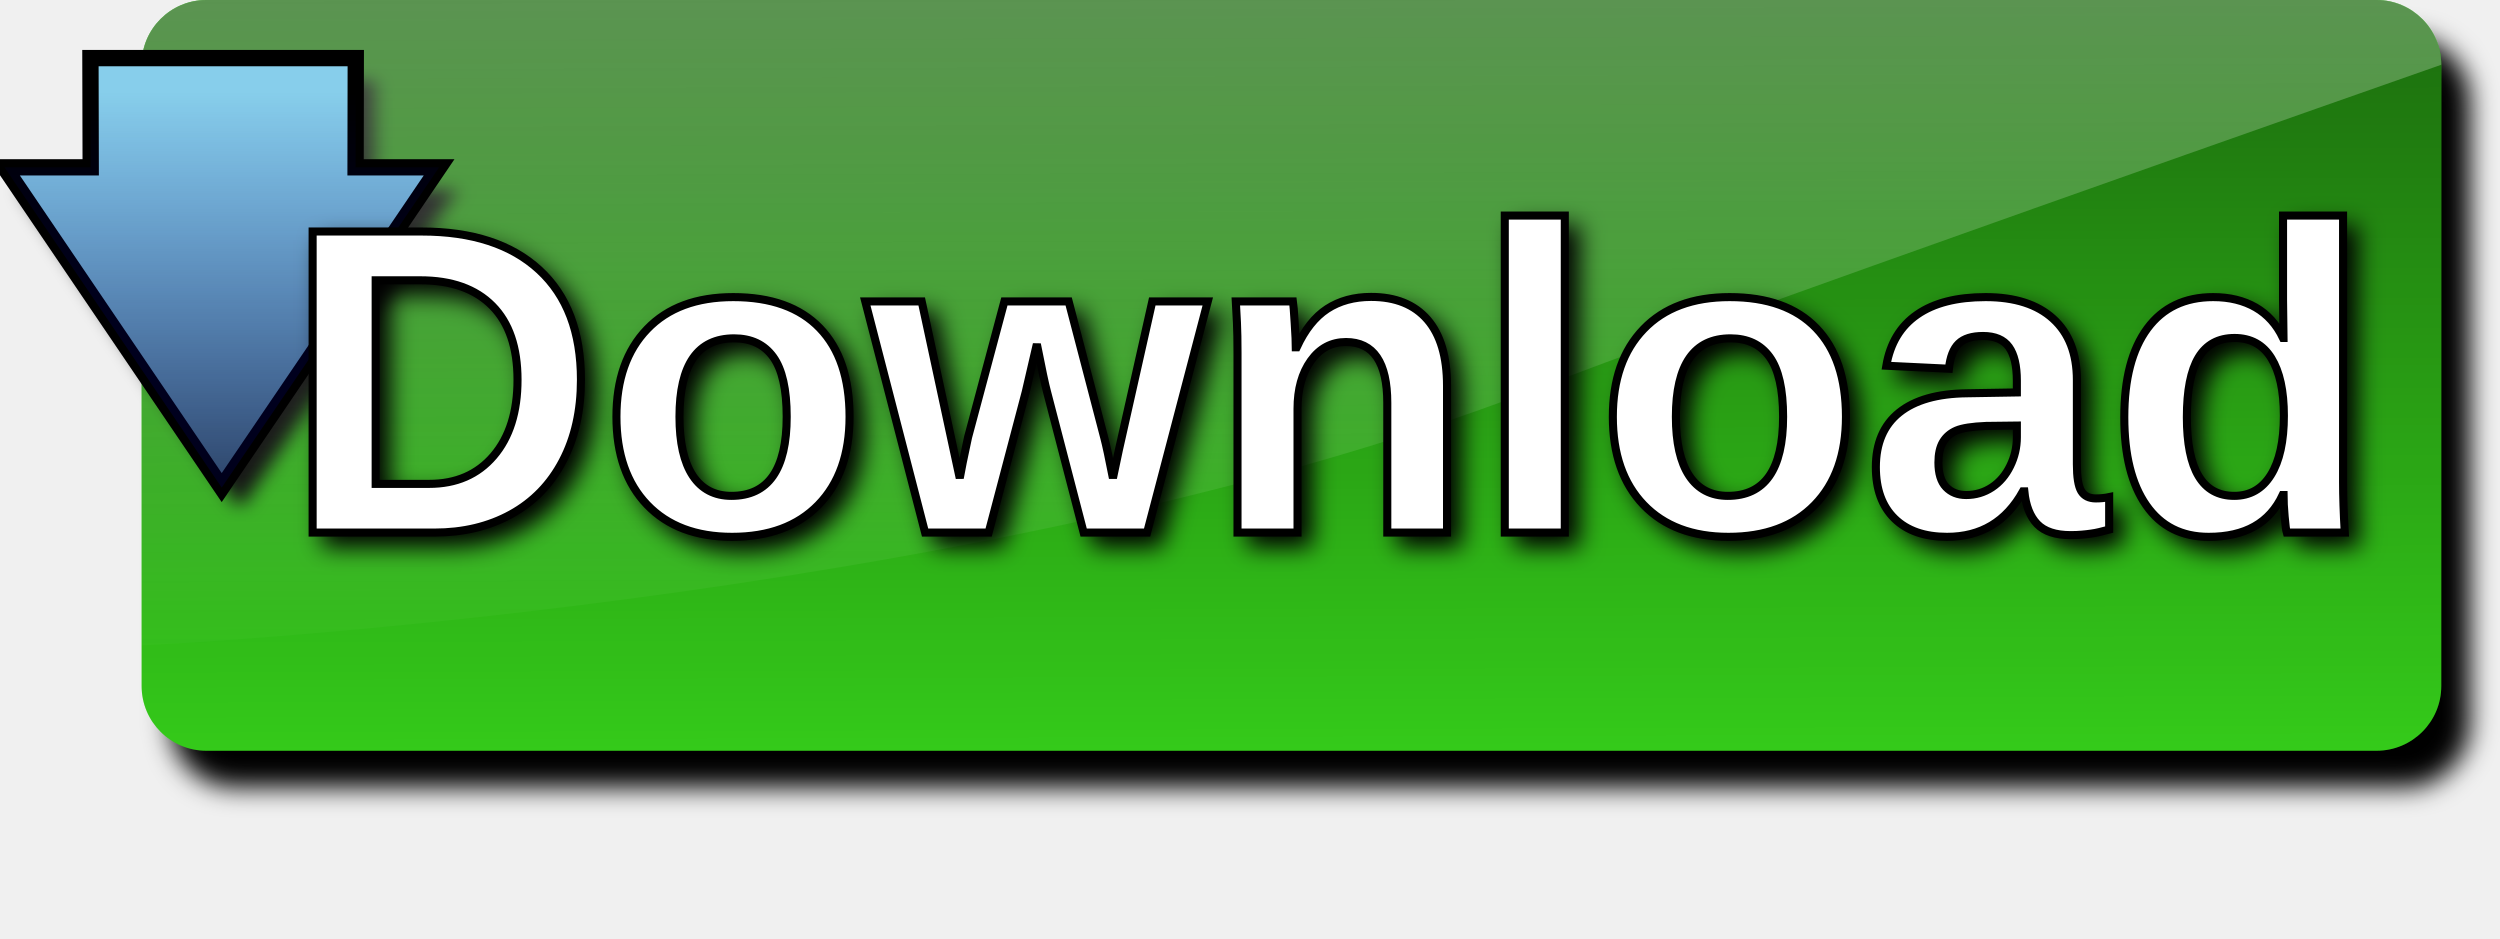
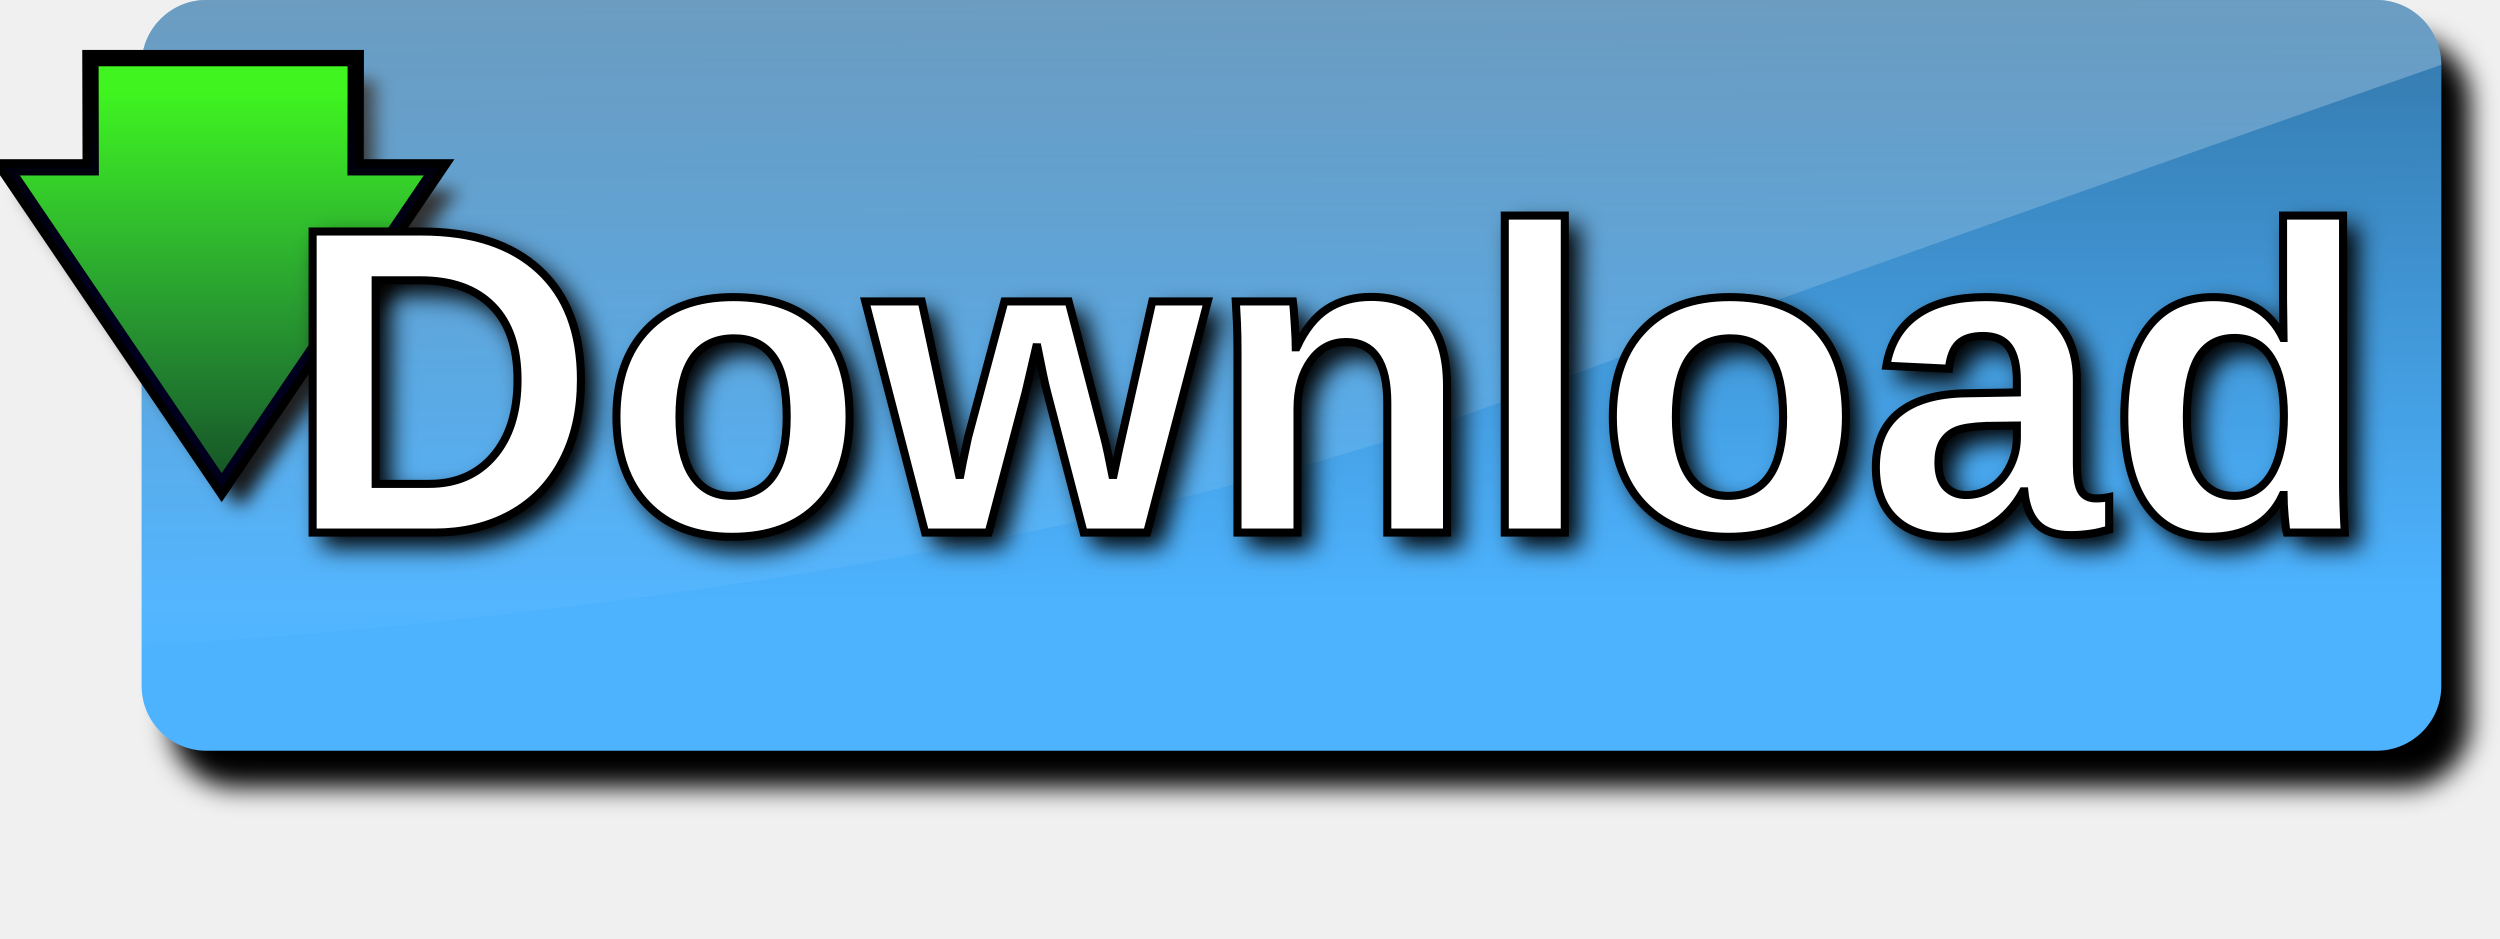
<svg xmlns="http://www.w3.org/2000/svg" xmlns:ns1="http://www.openswatchbook.org/uri/2009/osb" xmlns:xlink="http://www.w3.org/1999/xlink" width="413.881" height="155.317" id="svg2" version="1.1">
  <defs id="defs4">
    <linearGradient id="linearGradient4760">
      <stop style="stop-color:#ffffff;stop-opacity:0.483" offset="0" id="stop4762" />
      <stop style="stop-color:#ffffff;stop-opacity:0;" offset="1" id="stop4764" />
    </linearGradient>
    <linearGradient id="linearGradient4737">
      <stop style="stop-color:#000000;stop-opacity:1;" offset="0" id="stop4739" />
      <stop style="stop-color:#000000;stop-opacity:0;" offset="1" id="stop4741" />
    </linearGradient>
    <linearGradient id="linearGradient4725">
      <stop style="stop-color:#000000;stop-opacity:1;" offset="0" id="stop4727" />
      <stop style="stop-color:#000078;stop-opacity:0;" offset="1" id="stop4729" />
    </linearGradient>
    <marker orient="auto" refY="0" refX="0" id="TriangleOutL" style="overflow:visible">
      <path id="path5463" d="m 5.77,0 -8.65,5 0,-10 8.65,5 z" style="fill-rule:evenodd;stroke:#000000;stroke-width:1pt" transform="scale(0.8,0.8)" />
    </marker>
    <marker orient="auto" refY="0" refX="0" id="Arrow1Lend" style="overflow:visible">
      <path id="path5324" d="M 0,0 5,-5 -12.5,0 5,5 0,0 z" style="fill-rule:evenodd;stroke:#000000;stroke-width:1pt" transform="matrix(-0.8,0,0,-0.8,-10,0)" />
    </marker>
    <marker orient="auto" refY="0" refX="0" id="Arrow2Lstart" style="overflow:visible">
      <path id="path5339" style="fill-rule:evenodd;stroke-width:0.625;stroke-linejoin:round" d="M 8.719,4.034 -2.207,0.016 8.719,-4.002 c -1.745,2.372 -1.735,5.617 -6e-7,8.035 z" transform="matrix(1.1,0,0,1.1,1.1,0)" />
    </marker>
    <linearGradient id="linearGradient5219">
      <stop style="stop-color:#000000;stop-opacity:1;" offset="0" id="stop5221" />
      <stop style="stop-color:#3f1f1f;stop-opacity:0.958" offset="1" id="stop5223" />
    </linearGradient>
    <linearGradient id="linearGradient5199" ns1:paint="solid">
      <stop style="stop-color:#000000;stop-opacity:1;" offset="0" id="stop5201" />
    </linearGradient>
    <filter id="filter5305" color-interpolation-filters="sRGB">
      <feGaussianBlur stdDeviation="2.07" id="feGaussianBlur5307" />
    </filter>
-     <filter id="filter3833" color-interpolation-filters="sRGB">
-       <feGaussianBlur stdDeviation="1.889" id="feGaussianBlur3835" />
-     </filter>
-     <filter id="filter3907" x="-0.219" width="1.438" y="-0.187" height="1.373" color-interpolation-filters="sRGB">
-       <feGaussianBlur stdDeviation="6.201" id="feGaussianBlur3909" />
-     </filter>
    <filter id="filter3934" color-interpolation-filters="sRGB">
      <feGaussianBlur stdDeviation="1.469" id="feGaussianBlur3936" />
-     </filter>
-     <filter id="filter3994" color-interpolation-filters="sRGB">
-       <feGaussianBlur stdDeviation="1.408" id="feGaussianBlur3996" />
-     </filter>
-     <filter id="filter4040" color-interpolation-filters="sRGB">
-       <feGaussianBlur stdDeviation="1.374" id="feGaussianBlur4042" />
    </filter>
    <filter id="filter4636" color-interpolation-filters="sRGB">
      <feGaussianBlur stdDeviation="1.954" id="feGaussianBlur4638" />
    </filter>
    <linearGradient xlink:href="#linearGradient4725" id="linearGradient4731" x1="45.568" y1="135.824" x2="45.568" y2="37.766" gradientUnits="userSpaceOnUse" />
-     <linearGradient xlink:href="#linearGradient4737" id="linearGradient4751" gradientUnits="userSpaceOnUse" x1="221.339" y1="-115.901" x2="222.339" y2="201.004" />
+     <linearGradient xlink:href="#linearGradient4737" id="linearGradient4751" gradientUnits="userSpaceOnUse" x1="225.582" y1="-171.762" x2="226.582" y2="121.808" />
    <linearGradient xlink:href="#linearGradient4760" id="linearGradient4766" x1="179.373" y1="-82.681" x2="179.873" y2="114.246" gradientUnits="userSpaceOnUse" />
  </defs>
  <g id="layer1" transform="translate(-8.267908,-22.50503)">
    <rect ry="10.714" y="28.57" x="36.468" height="124.286" width="380.714" id="rect5231" style="fill:#000000;fill-opacity:1;stroke:none;filter:url(#filter5305)" />
-     <rect style="fill:#3ff41f;fill-opacity:1;stroke:none" id="rect2985" width="380.714" height="124.286" x="31.714" y="22.505" ry="10.714" />
+     <rect style="fill:#4db3ff;fill-opacity:1;stroke:none" id="rect2985" width="380.714" height="124.286" x="31.714" y="22.505" ry="10.714" />
    <rect ry="10.714" y="22.505" x="31.714" height="124.286" width="380.714" id="rect4735" style="fill:url(#linearGradient4751);fill-opacity:1;stroke:none;opacity:1" />
    <g transform="matrix(1.059322,0,0,0.8993555,-135.3047,-86.44908)" id="g3922" style="fill:#000000;fill-opacity:1;stroke:none;filter:url(#filter3934)">
      <rect ry="0" y="135.926" x="152.5" height="32.761" width="41.429" id="rect3924" style="fill:#000000;fill-opacity:1;stroke:none" />
      <path transform="matrix(0.6594554,0,0,0.6612219,-143.7692,13.01552)" d="m 480.357,305.374 -25.738,-44.58 -25.738,-44.58 51.477,0 51.477,0 -25.738,44.58 z" id="path3926" style="fill:#000000;fill-opacity:1;stroke:none" />
      <rect style="fill:#000000;fill-opacity:1;stroke:none" id="rect3928" width="40.724" height="13.631" x="152.848" y="148.076" />
    </g>
    <path style="fill:url(#linearGradient4766);fill-opacity:1;stroke:none;opacity:1" d="M 34.156,0 C 28.221,0 23.438,4.783 23.438,10.719 l 0,96.125 c 0,0 136.16,-6.209 229.772,-42.038 C 274.5,56.184 404.156,10.719 404.156,10.719 404.053,4.331 399.373,0 393.438,0 z" id="rect4755" transform="translate(8.267908,22.50503)" />
-     <path id="path4745" d="M 44.971,103.227 26.991,76.717 9.011,50.206 l 14.273,0 -0.045,-18.082 43.929,-0.001 -0.033,18.084 13.828,0 -17.98,26.511 z" style="fill:#87ceeb;fill-opacity:1;stroke:#000000;stroke-opacity:1;stroke-width:2.7;stroke-miterlimit:4;stroke-dasharray:none" />
+     <path id="path4745" d="M 44.971,103.227 26.991,76.717 9.011,50.206 l 14.273,0 -0.045,-18.082 43.929,-0.001 -0.033,18.084 13.828,0 -17.98,26.511 z" style="fill:#3ff41f;fill-opacity:1;stroke:#000000;stroke-opacity:1;stroke-width:2.7;stroke-miterlimit:4;stroke-dasharray:none" />
    <path style="fill:url(#linearGradient4731);fill-opacity:1;stroke:none" d="M 44.971,103.227 26.991,76.717 9.011,50.206 l 14.273,0 -0.045,-18.082 43.929,-0.001 -0.033,18.084 13.828,0 -17.98,26.511 z" id="path3926-1" />
    <text id="text4624" y="112.675" x="57.179" style="font-size:72.436px;font-style:normal;font-variant:normal;font-weight:bold;font-stretch:normal;line-height:125%;letter-spacing:0px;word-spacing:0px;fill:#000000;fill-opacity:1;stroke:#000000;stroke-width:0.936;stroke-opacity:1;filter:url(#filter4636);font-family:Arial;-inkscape-font-specification:Arial Bold" xml:space="preserve">
      <tspan style="fill:#000000;fill-opacity:1;stroke-width:0.936" y="112.675" x="57.179" id="tspan4626">Download</tspan>
    </text>
    <text xml:space="preserve" style="font-size:72.436px;font-style:normal;font-variant:normal;font-weight:bold;font-stretch:normal;line-height:125%;letter-spacing:0px;word-spacing:0px;fill:#ffffff;fill-opacity:1;stroke:#000000;stroke-width:1.336;stroke-opacity:1;font-family:Arial;-inkscape-font-specification:Arial Bold;stroke-miterlimit:4;stroke-dasharray:none" x="55.179" y="110.675" id="text5309">
      <tspan id="tspan5311" x="55.179" y="110.675" style="stroke-width:1.336;stroke-miterlimit:4;stroke-dasharray:none;fill:#ffffff;fill-opacity:1;-inkscape-font-specification:Arial Bold;font-family:Arial;font-weight:bold;font-style:normal;font-stretch:normal;font-variant:normal">Download</tspan>
    </text>
  </g>
</svg>
